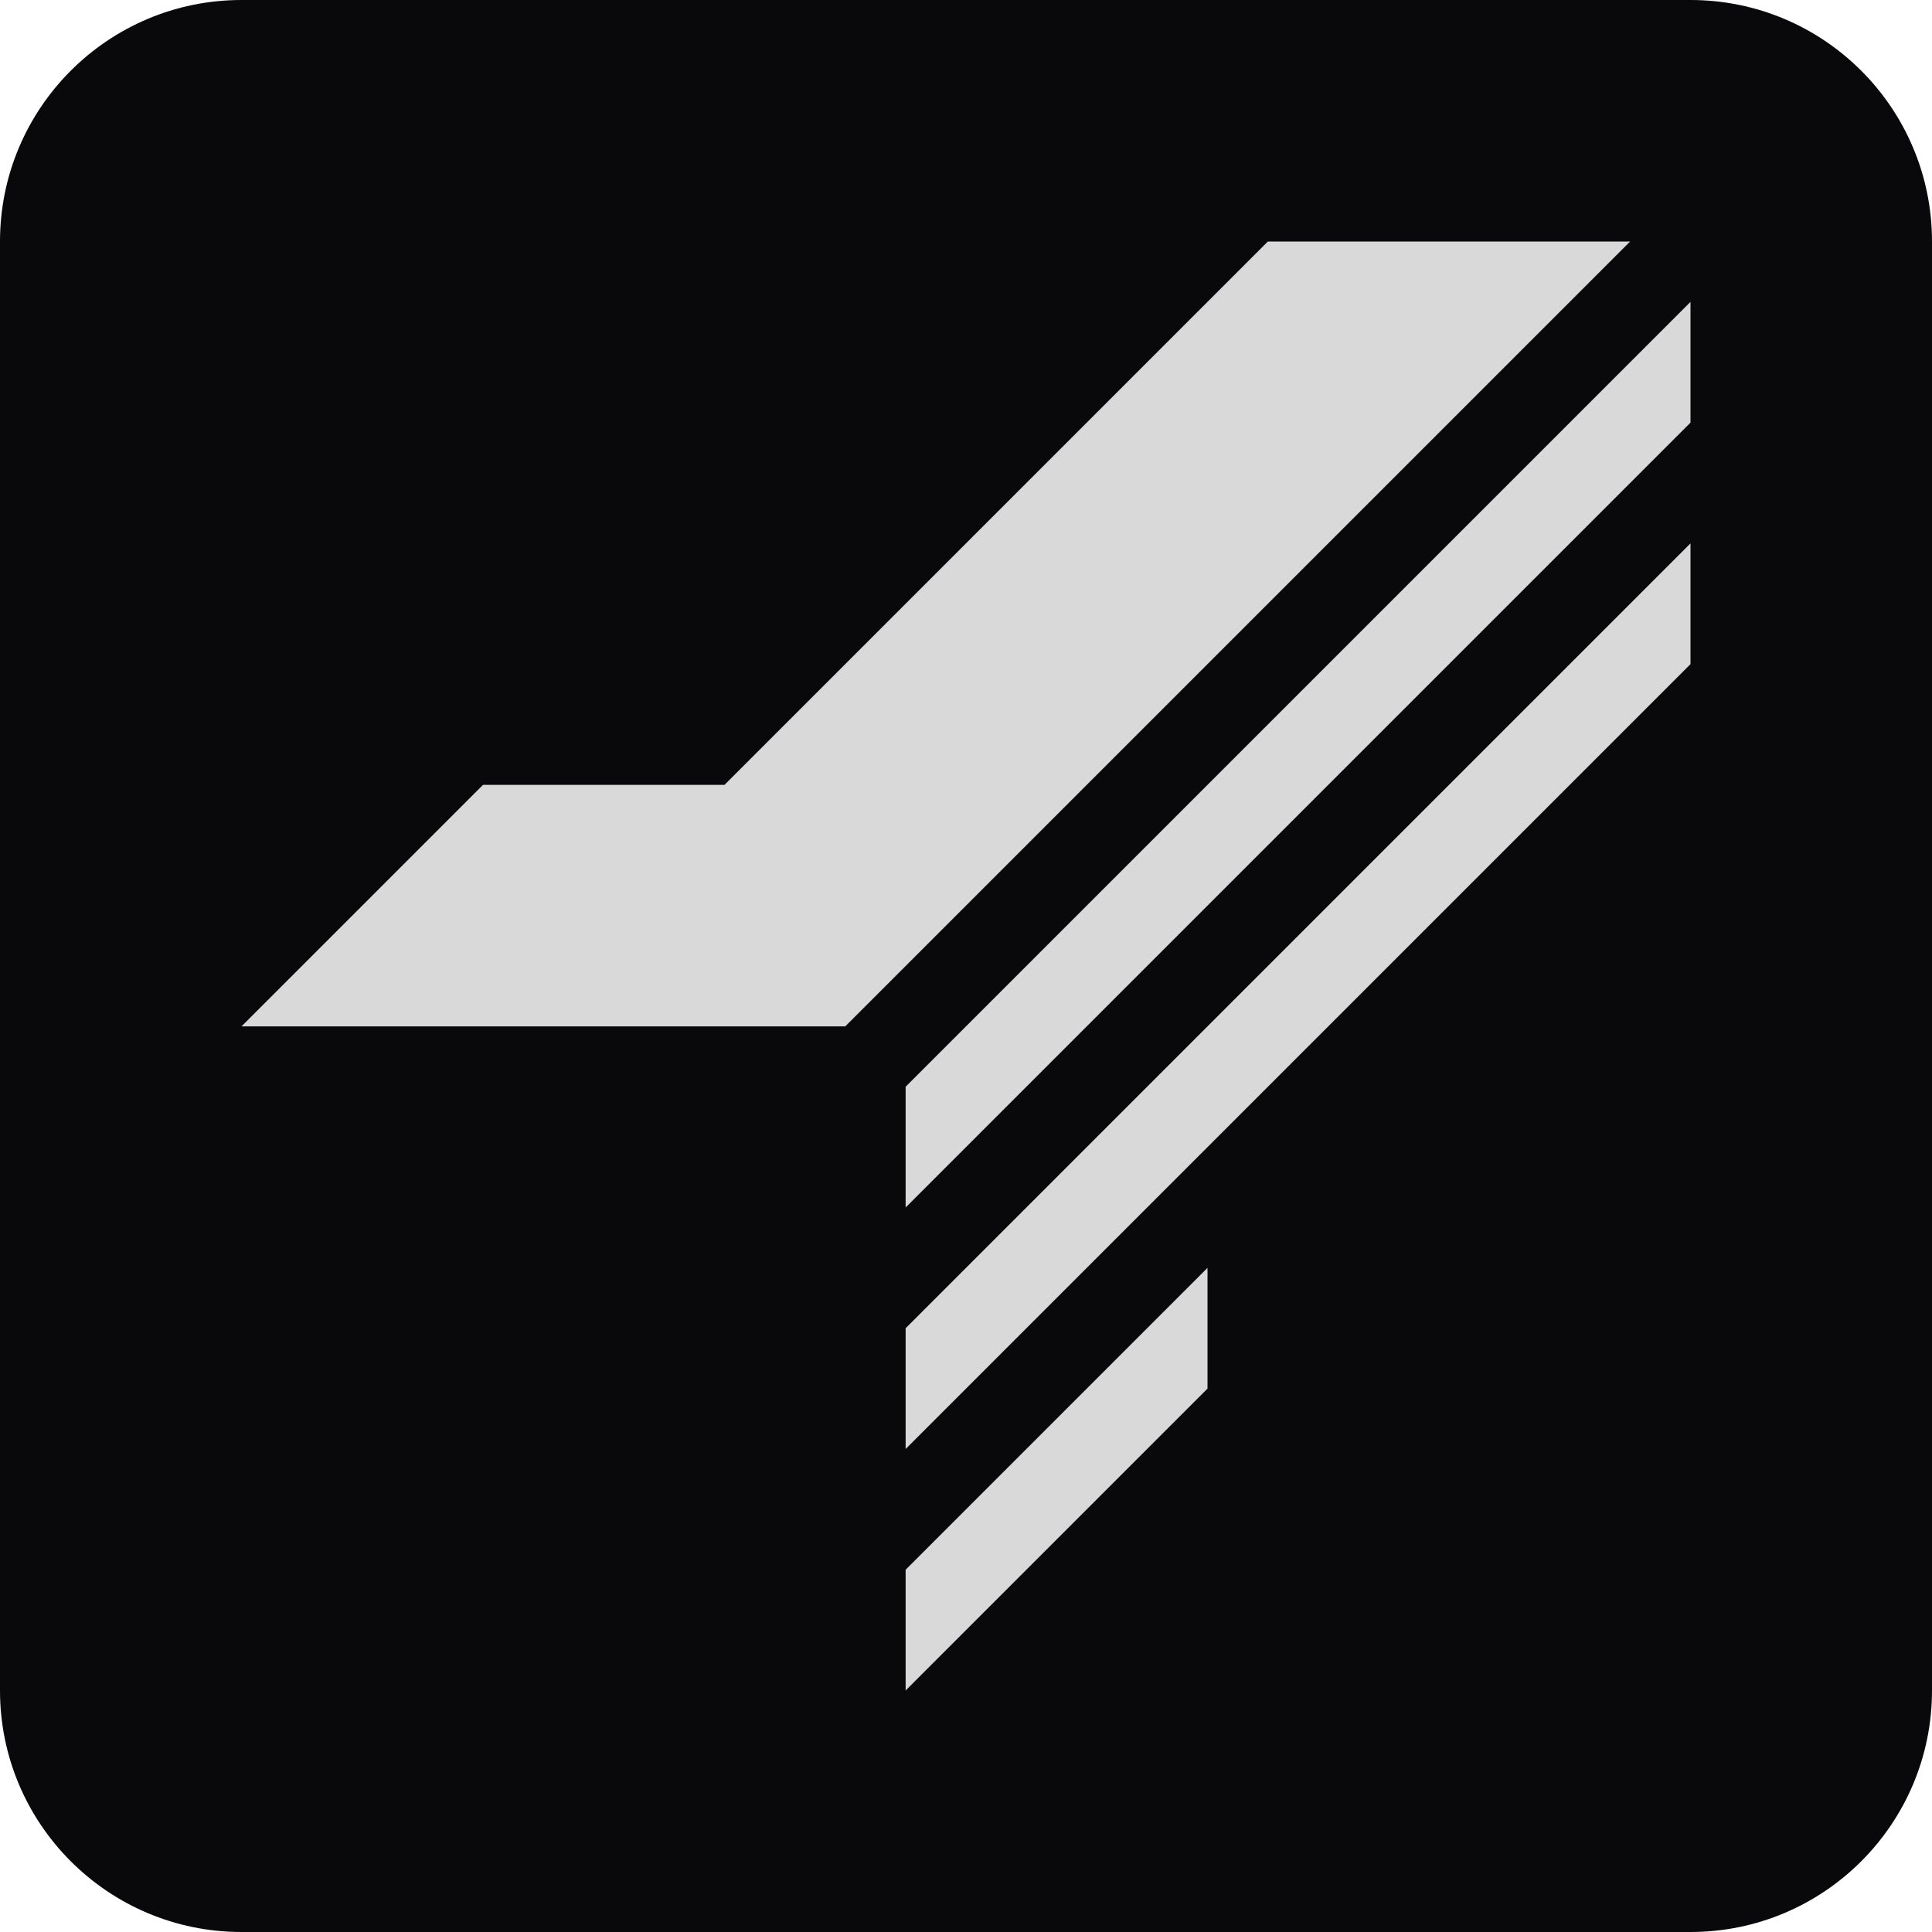
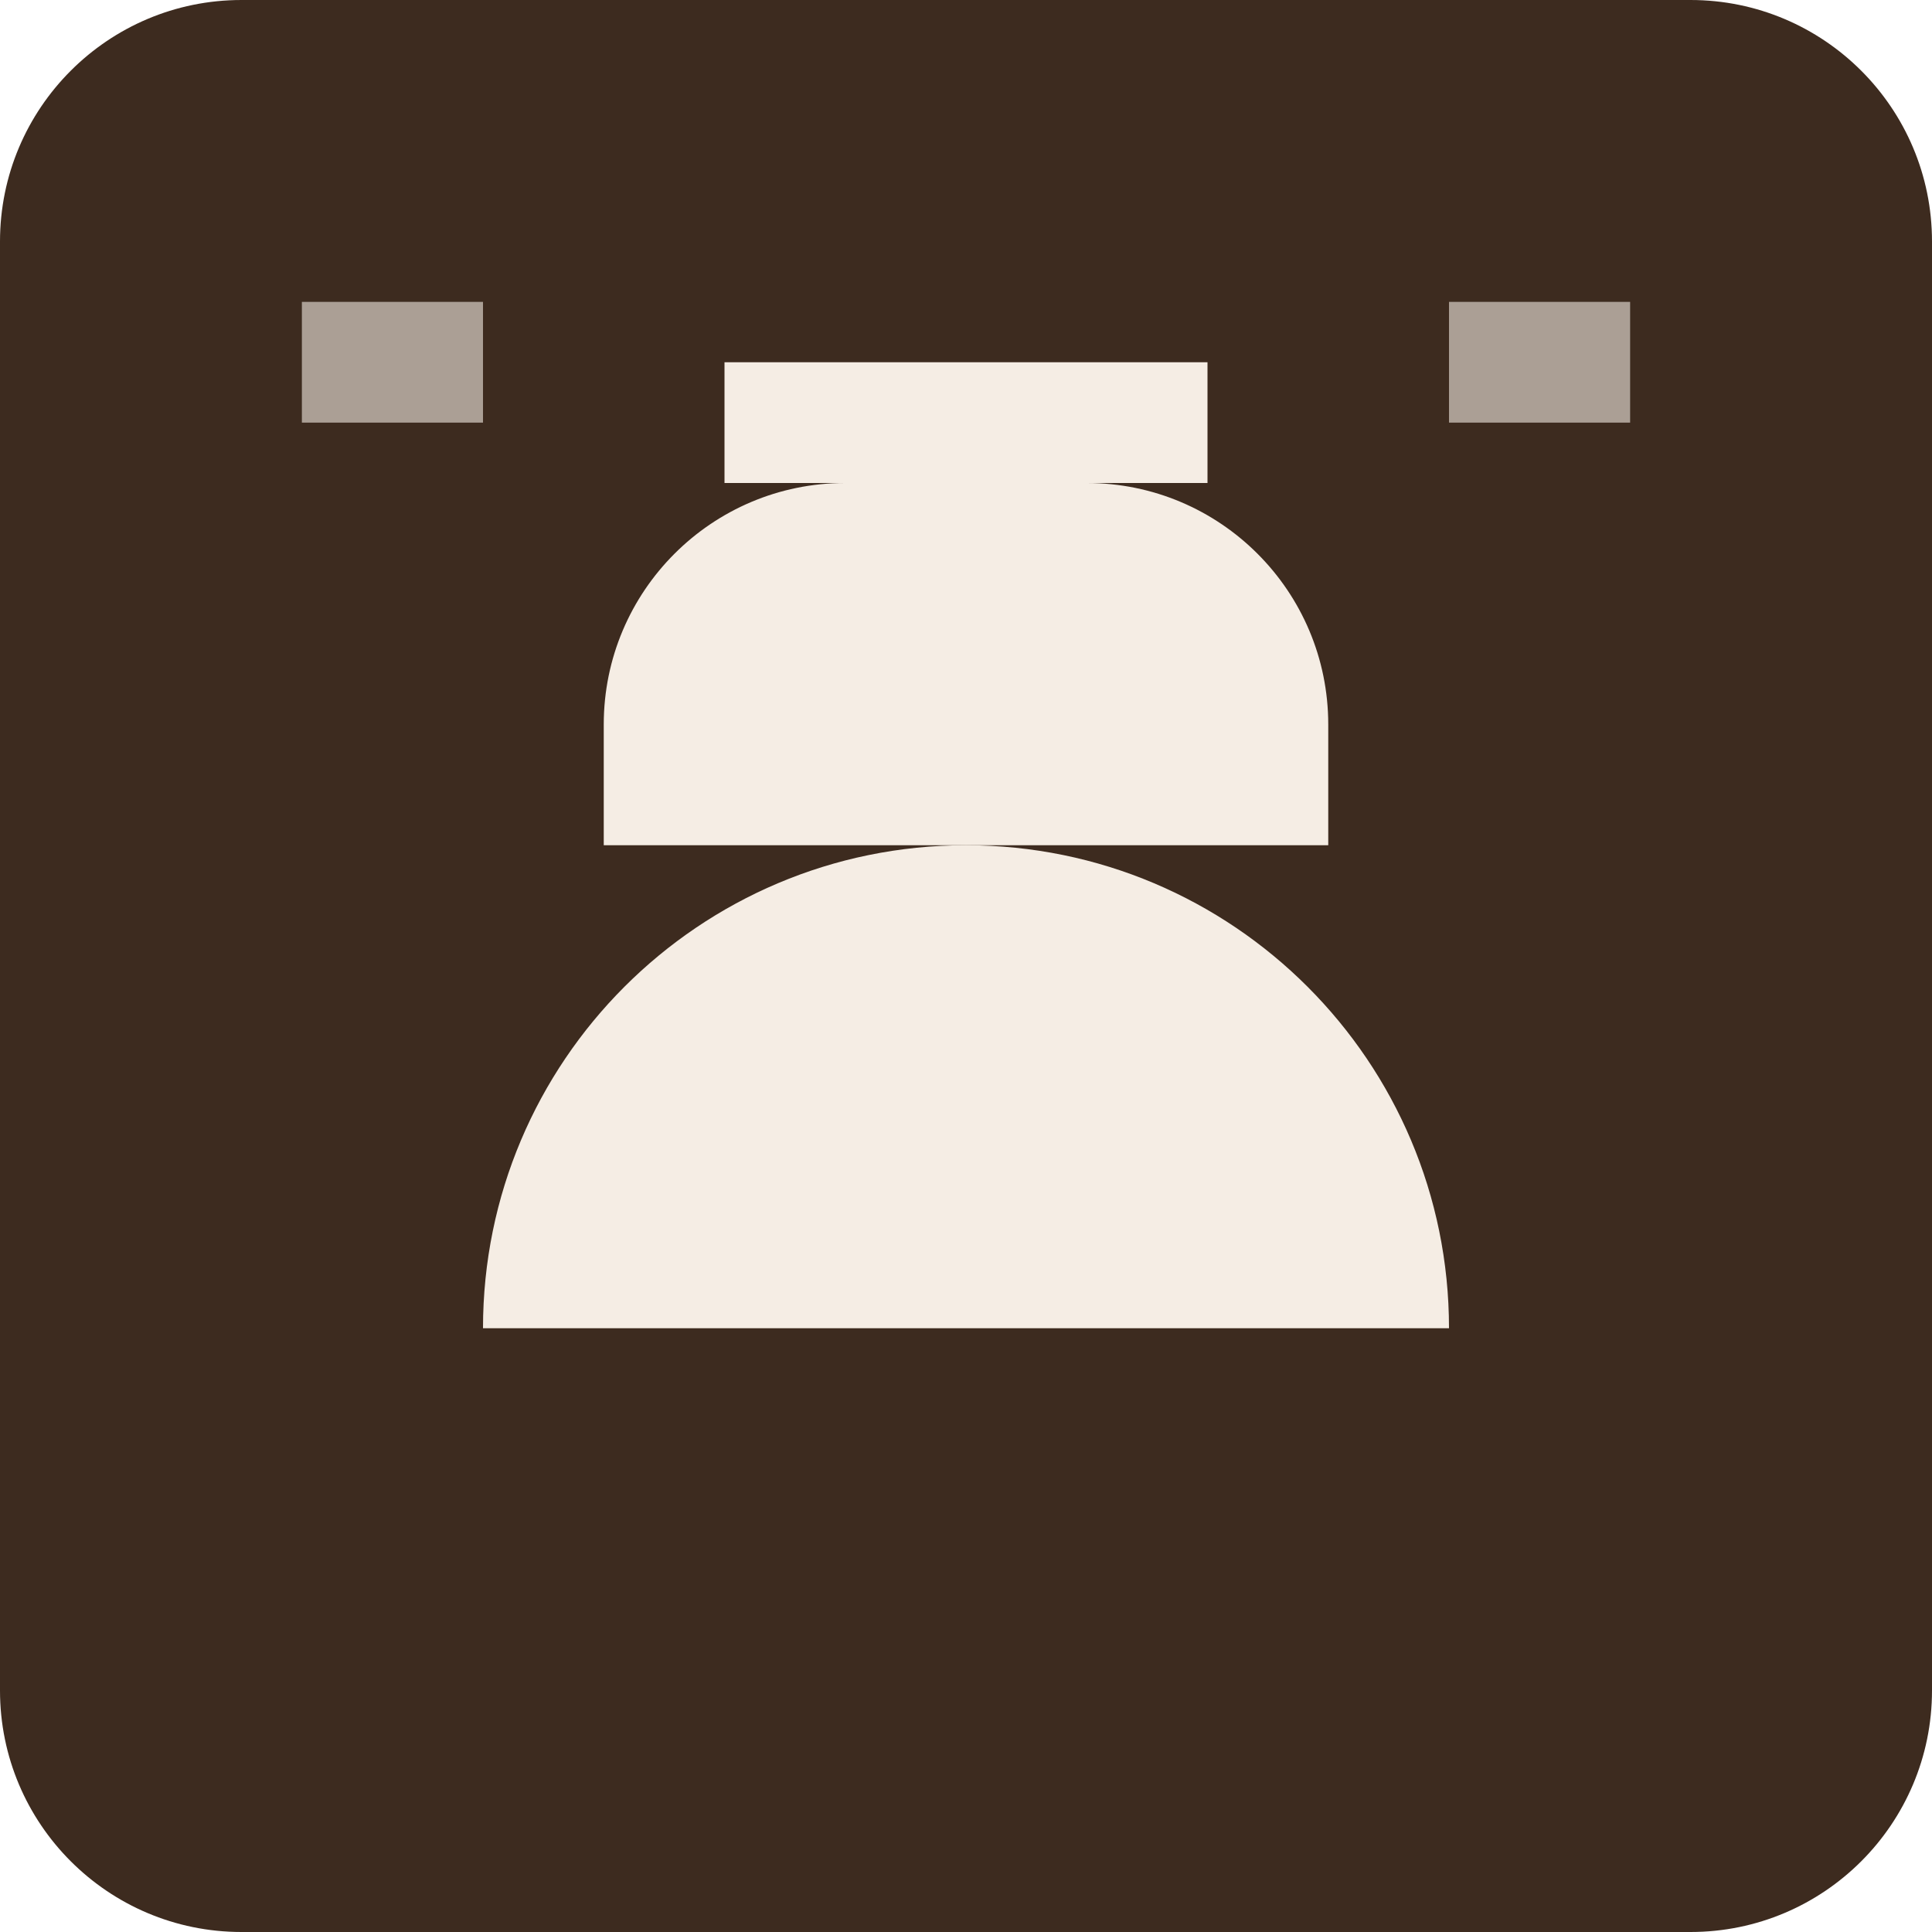
<svg xmlns="http://www.w3.org/2000/svg" width="32" height="32" viewBox="0 0 32 32" fill="none">
-   <path d="M0 4C0 1.791 1.791 0 4 0H28C30.209 0 32 1.791 32 4V28C32 30.209 30.209 32 28 32H4C1.791 32 0 30.209 0 28V4Z" fill="#09090B" />
-   <path d="M14 17H4L8 13H12L21 4H27L14 17Z" fill="#D9D9D9" />
-   <path d="M15 20V18L28 5V7L15 20Z" fill="#D9D9D9" />
-   <path d="M15 24V22L28 9V11L15 24Z" fill="#D9D9D9" />
-   <path d="M15 28V26L20 21V23L15 28Z" fill="#D9D9D9" />
+   <path d="M0 4C0 1.791 1.791 0 4 0H28C30.209 0 32 1.791 32 4V28C32 30.209 30.209 32 28 32H4C1.791 32 0 30.209 0 28V4Z" fill="#3D2B1F" />
+   <path d="M8 22C8 17.582 11.582 14 16 14C20.418 14 24 17.582 24 22H8Z" fill="#F5EDE4" />
+   <path d="M10 12C10 9.791 11.791 8 14 8H18C20.209 8 22 9.791 22 12V14H10V12Z" fill="#F5EDE4" />
+   <path d="M12 6H20V8H12V6Z" fill="#F5EDE4" />
+   <path d="M5 5H8V7H5V5ZM24 5H27V7H24V5Z" fill="#F5EDE4" opacity="0.6" />
</svg>
